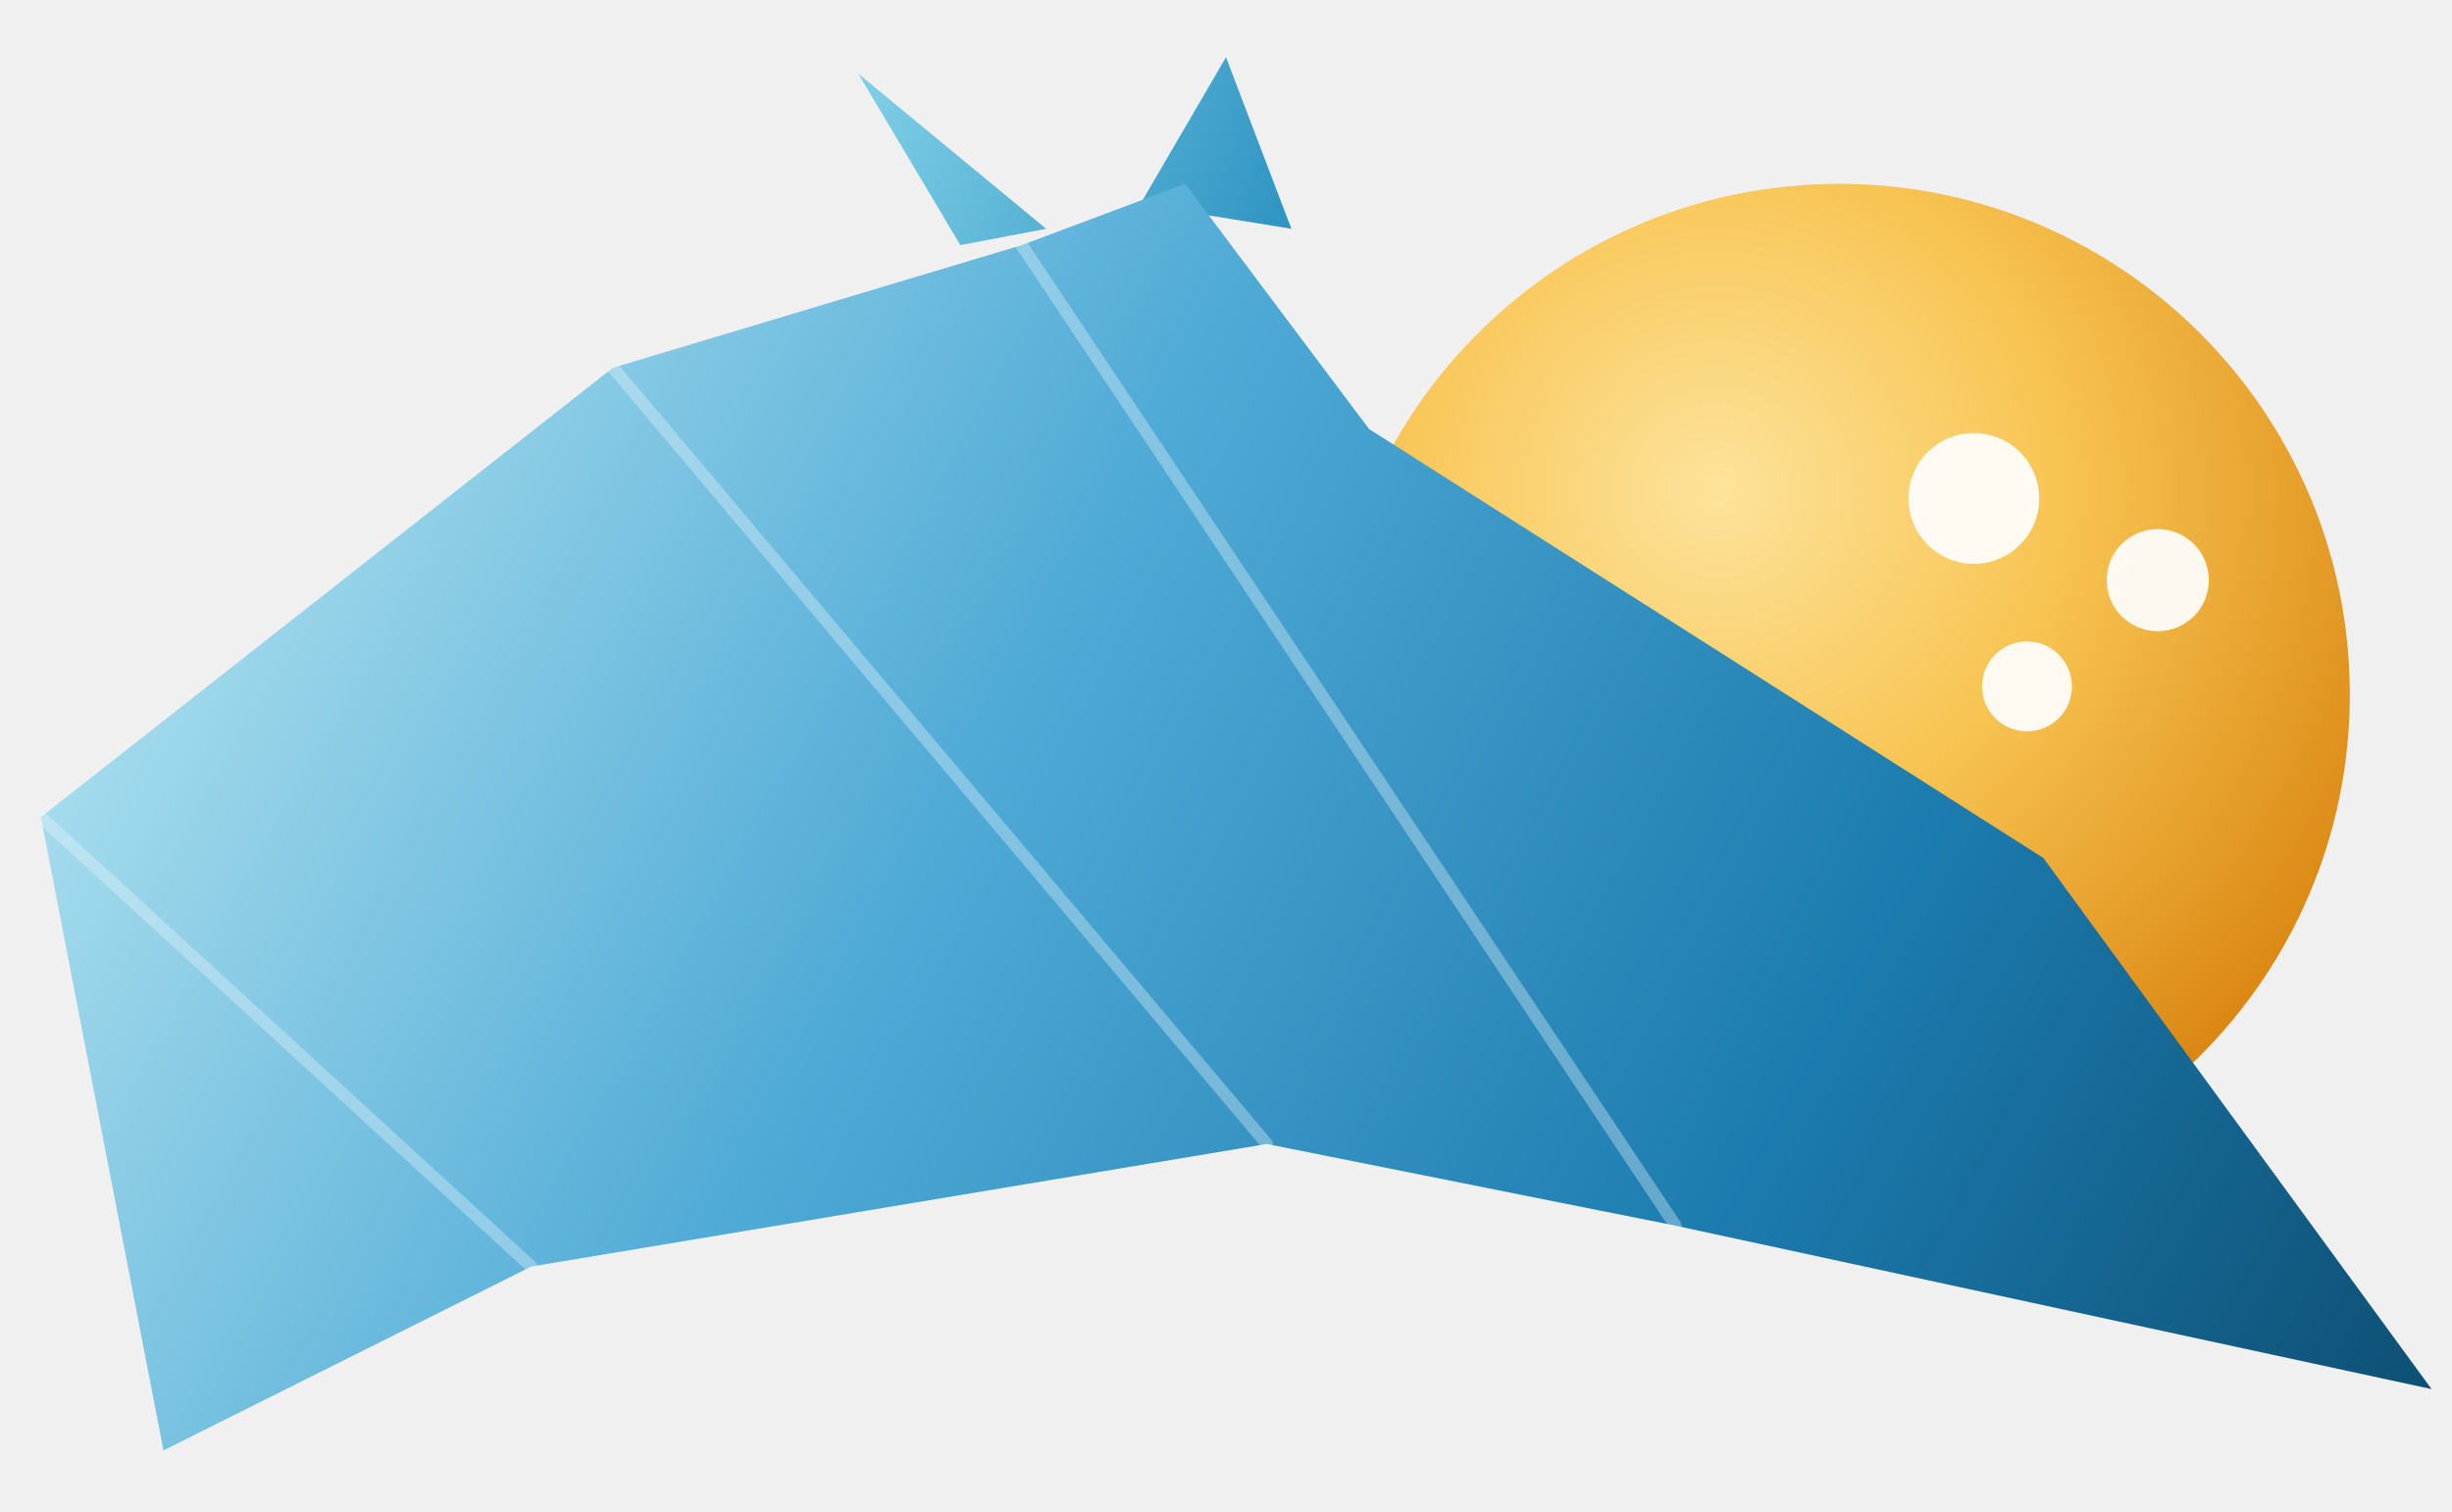
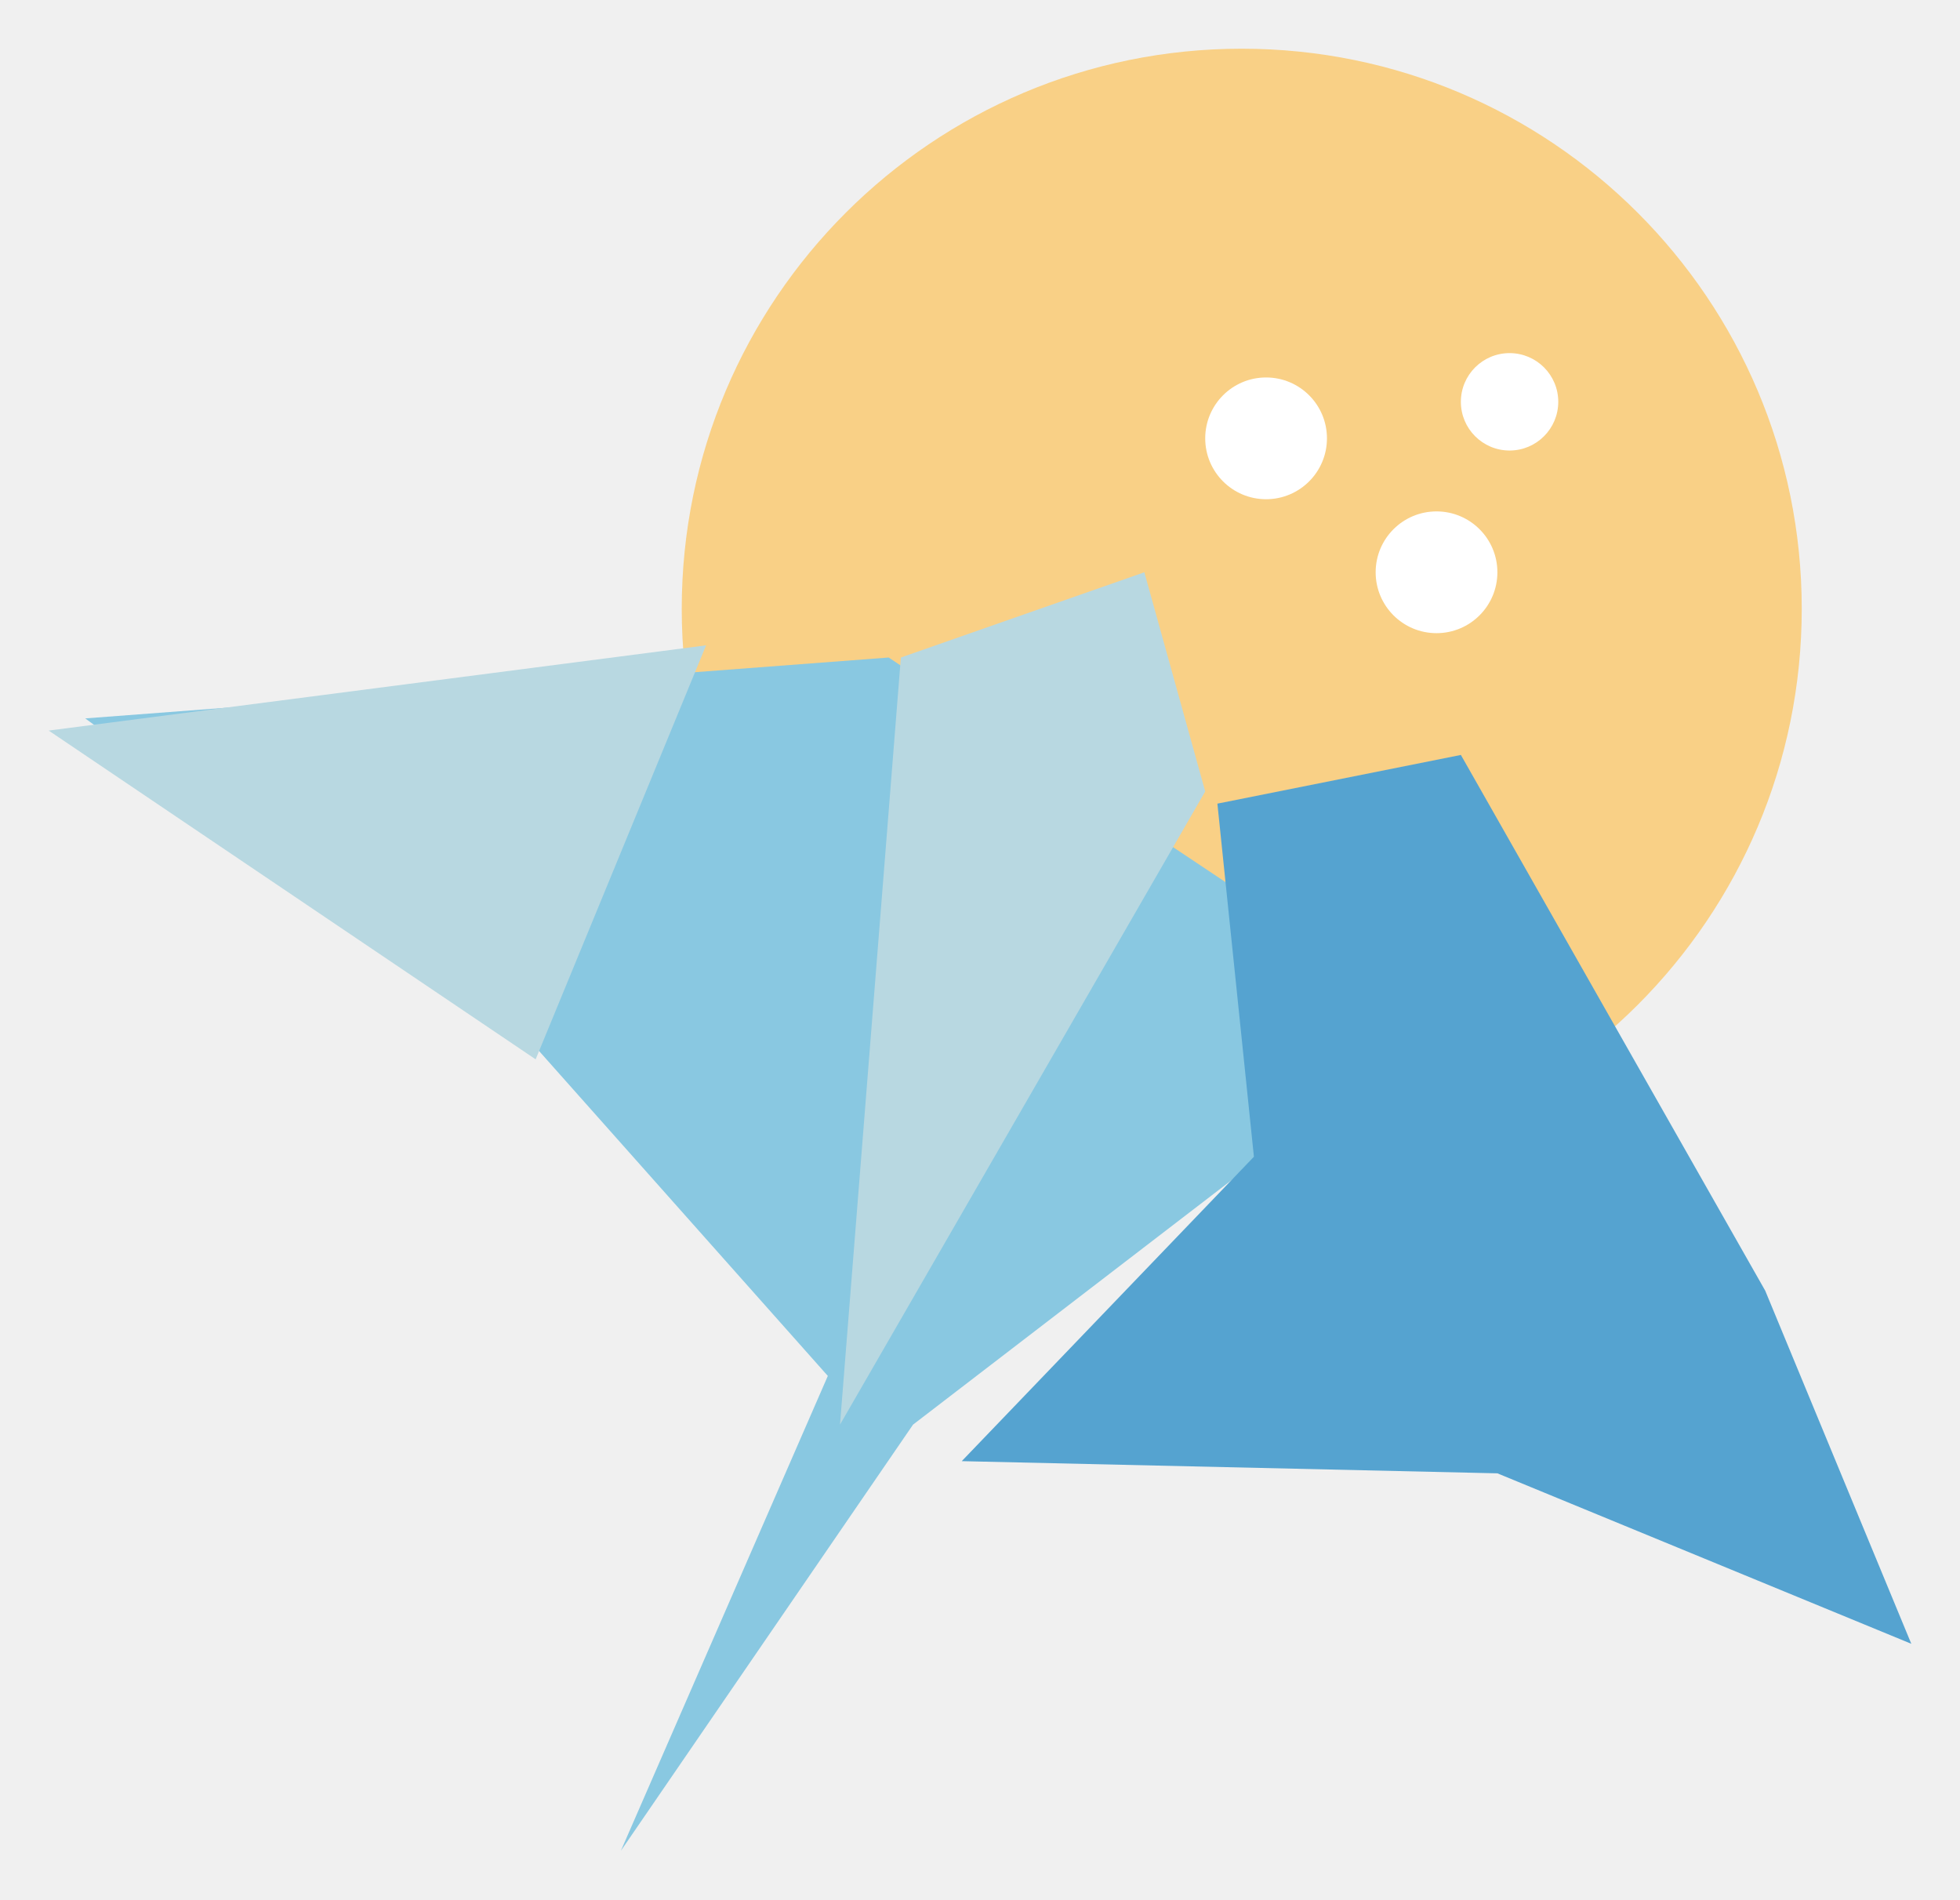
- <svg xmlns="http://www.w3.org/2000/svg" viewBox="20 -10 600 370" fill="none">
-   <defs>
-     <radialGradient id="sunGrad" cx="38%" cy="30%" r="75%">
-       <stop offset="0%" stop-color="#FDE39B" />
-       <stop offset="45%" stop-color="#F8C452" />
-       <stop offset="100%" stop-color="#D9840F" />
-     </radialGradient>
-     <linearGradient id="rayGrad" x1="60" y1="40" x2="615" y2="345" gradientUnits="userSpaceOnUse">
-       <stop offset="0%" stop-color="#B9E7F2" />
-       <stop offset="38%" stop-color="#4FAAD6" />
-       <stop offset="72%" stop-color="#1C7BAE" />
-       <stop offset="100%" stop-color="#0D4E72" />
-     </linearGradient>
-     <linearGradient id="hornGrad" x1="230" y1="10" x2="335" y2="50" gradientUnits="userSpaceOnUse">
-       <stop offset="0%" stop-color="#7FCFE6" />
-       <stop offset="100%" stop-color="#2E93C2" />
-     </linearGradient>
-   </defs>
-   <circle cx="470" cy="160" r="125" fill="url(#sunGrad)" />
-   <circle cx="503" cy="112" r="16" fill="#FFFFFF" fill-opacity="0.92" />
-   <circle cx="548" cy="132" r="12.5" fill="#FFFFFF" fill-opacity="0.92" />
-   <circle cx="516" cy="158" r="11" fill="#FFFFFF" fill-opacity="0.92" />
-   <polygon points="255,50 230,8 276,46" fill="url(#hornGrad)" />
-   <polygon points="299,40 320,4 336,46" fill="url(#hornGrad)" />
-   <polygon points="30,190 170,80 270,50 310,35 355,95 520,200 615,330 430,290 330,270 150,300 60,345" fill="url(#rayGrad)" />
-   <g stroke="#EAF7FC" stroke-opacity="0.35" stroke-width="3" stroke-linecap="round">
-     <path d="M170,80 L330,270" />
-     <path d="M270,50 L430,290" />
-     <path d="M30,190 L150,300" />
-   </g>
+ <svg xmlns="http://www.w3.org/2000/svg" viewBox="29 13 161 156">
+   <circle cx="131" cy="63" r="46" fill="#F9D086" />
+   <circle cx="133" cy="49" r="5" fill="#FFFFFF" />
+   <circle cx="153" cy="46" r="4" fill="#FFFFFF" />
+   <circle cx="147" cy="60" r="5" fill="#FFFFFF" />
+   <polygon fill="#89C8E1" points="36,72 102,67 147,97 104,130 80,165 97,126 73,99" />
+   <polygon fill="#55A3D0" points="129,79 132,108 108,133 152,134 186,148 174,119 149,75" />
+   <polygon fill="#B8D8E1" points="33,73 87,66 73,100" />
+   <polygon fill="#B8D8E1" points="123,60 103,67 98,130 128,78" />
</svg>
